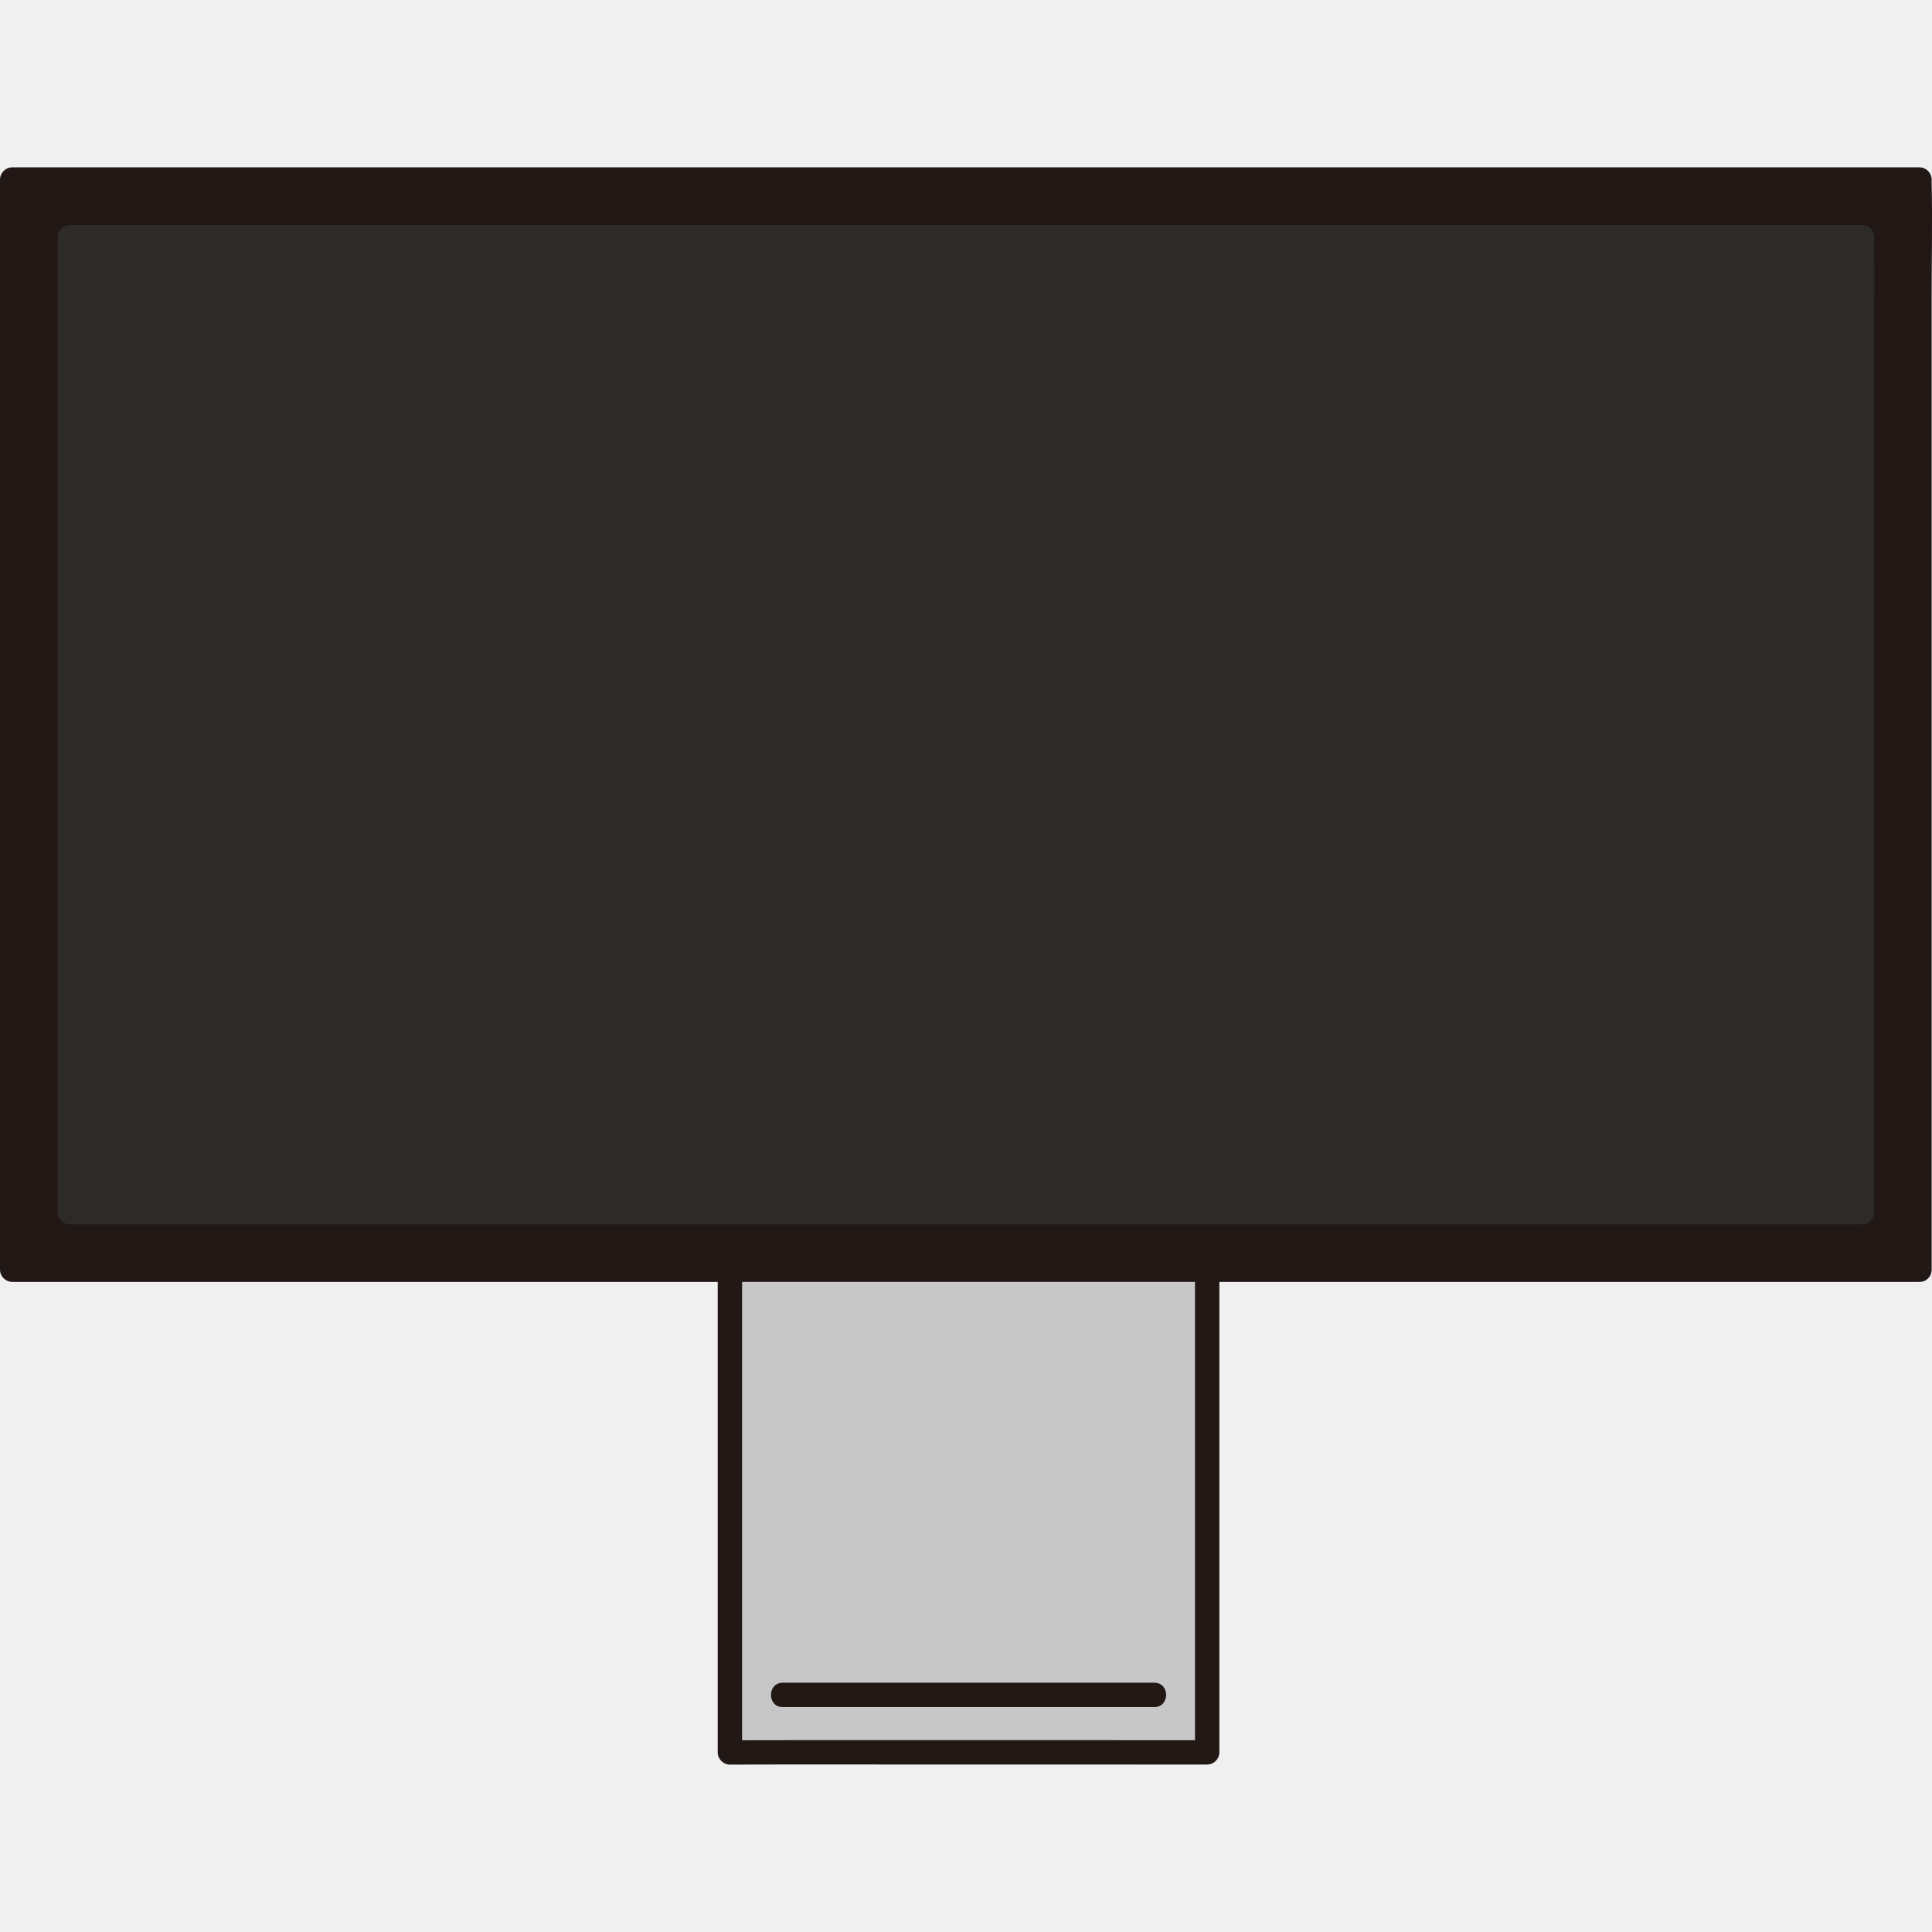
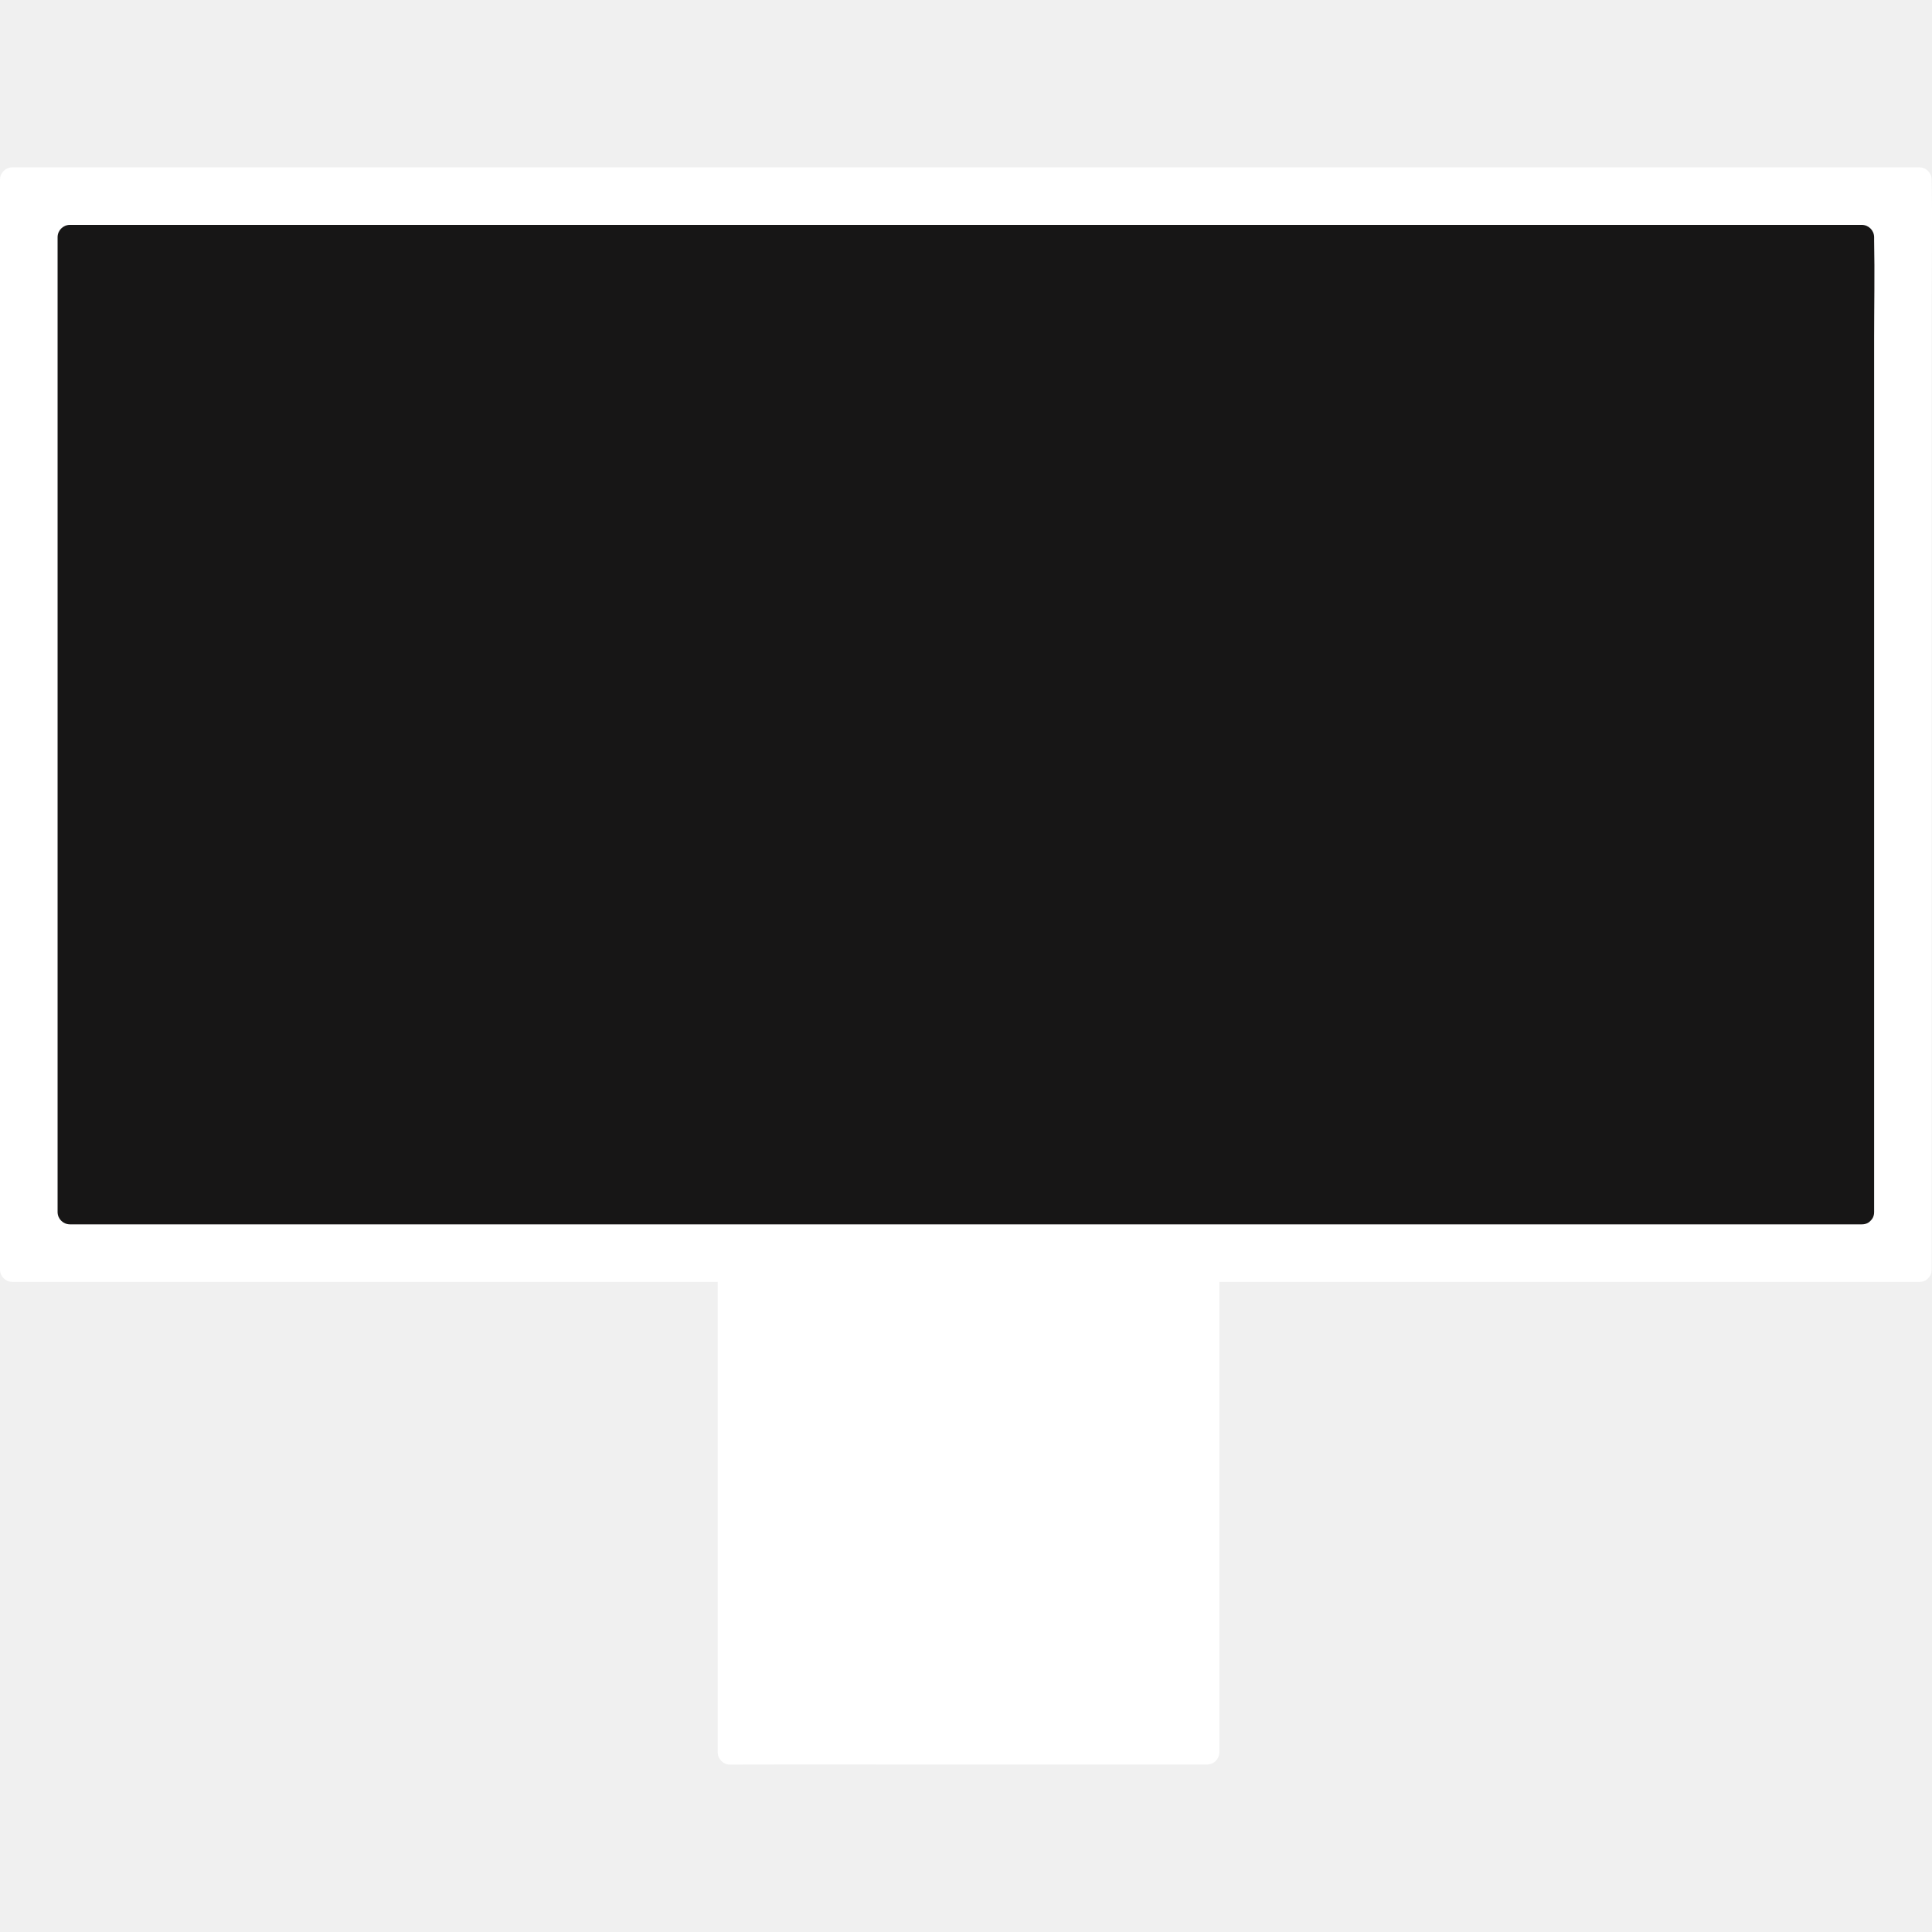
- <svg xmlns="http://www.w3.org/2000/svg" width="800px" height="800px" viewBox="0 -32.97 380.668 380.668" fill="#000000">
+ <svg xmlns="http://www.w3.org/2000/svg" width="800px" height="800px" viewBox="0 -32.97 380.668 380.668" fill="#ffffff">
  <g id="SVGRepo_bgCarrier" stroke-width="0" />
  <g id="SVGRepo_tracerCarrier" stroke-linecap="round" stroke-linejoin="round" />
  <g id="SVGRepo_iconCarrier">
    <defs>
-       <style>.a{fill:#c7c7c7;}.b{fill:#211715;}.c{fill:#2d2a2a;}</style>
+       <style>.a{fill:#ffffff;}.b{fill:#ffffff;}.c{fill:#171616;}</style>
    </defs>
    <path class="a" d="M237.856,217.206v95.1c-6.874,0-84.576-.034-94.042.014V217.206" />
    <path class="b" d="M235.456,217.206v95.1l2.4-2.4-32.209-.01q-23.6,0-47.209,0c-4.874,0-9.749,0-14.624.021l2.4,2.4V217.206c0-3.089-4.8-3.094-4.8,0V312.32a2.434,2.434,0,0,0,2.4,2.4c11.353-.057,22.708-.026,34.061-.026q23.344,0,46.689.008l13.292,0a2.434,2.434,0,0,0,2.4-2.4v-95.1c0-3.089-4.8-3.094-4.8,0Z" />
    <path class="b" d="M154.225,303.381h73.22c3.088,0,3.093-4.8,0-4.8h-73.22c-3.088,0-3.093,4.8,0,4.8Z" />
    <path class="b" d="M380.6,217.191V25.345c0-7.432.163-14.884,0-22.315,0-.21,0-.42,0-.63A2.435,2.435,0,0,0,378.2,0H2.4A2.435,2.435,0,0,0,0,2.4V217.206a2.435,2.435,0,0,0,2.4,2.4H232.47l46.456,0,41.131,0,32.94,0,21.882,0H378.2c3.088,0,3.094-4.8,0-4.8l-18.77,0-30.522,0-39.409,0-45.428,0H2.4l2.4,2.4V2.4L2.4,4.8H378.2l-2.4-2.4V217.191C375.8,220.28,380.6,220.285,380.6,217.191Z" />
    <path class="b" d="M378.2,217.191V2.4H2.4V217.206C41.082,217.206,337.436,217.206,378.2,217.191Z" />
    <path class="c" d="M366.864,205.853V13.739H13.746V205.867C52.427,205.867,326.105,205.867,366.864,205.853Z" />
    <path class="c" d="M369.264,205.853V33.909c0-6.515.132-13.046,0-19.56,0-.2,0-.407,0-.61a2.434,2.434,0,0,0-2.4-2.4H13.746a2.434,2.434,0,0,0-2.4,2.4V205.867a2.434,2.434,0,0,0,2.4,2.4H183.868l45.606,0h43.379l38.54,0,31.209,0,20.92,0h3.342c3.089,0,3.094-4.8,0-4.8q-9.076,0-18.154,0l-28.854,0-36.945,0-42.428,0H13.746l2.4,2.4V13.739l-2.4,2.4H366.864l-2.4-2.4V205.853C364.464,208.941,369.264,208.946,369.264,205.853Z" />
  </g>
</svg>
